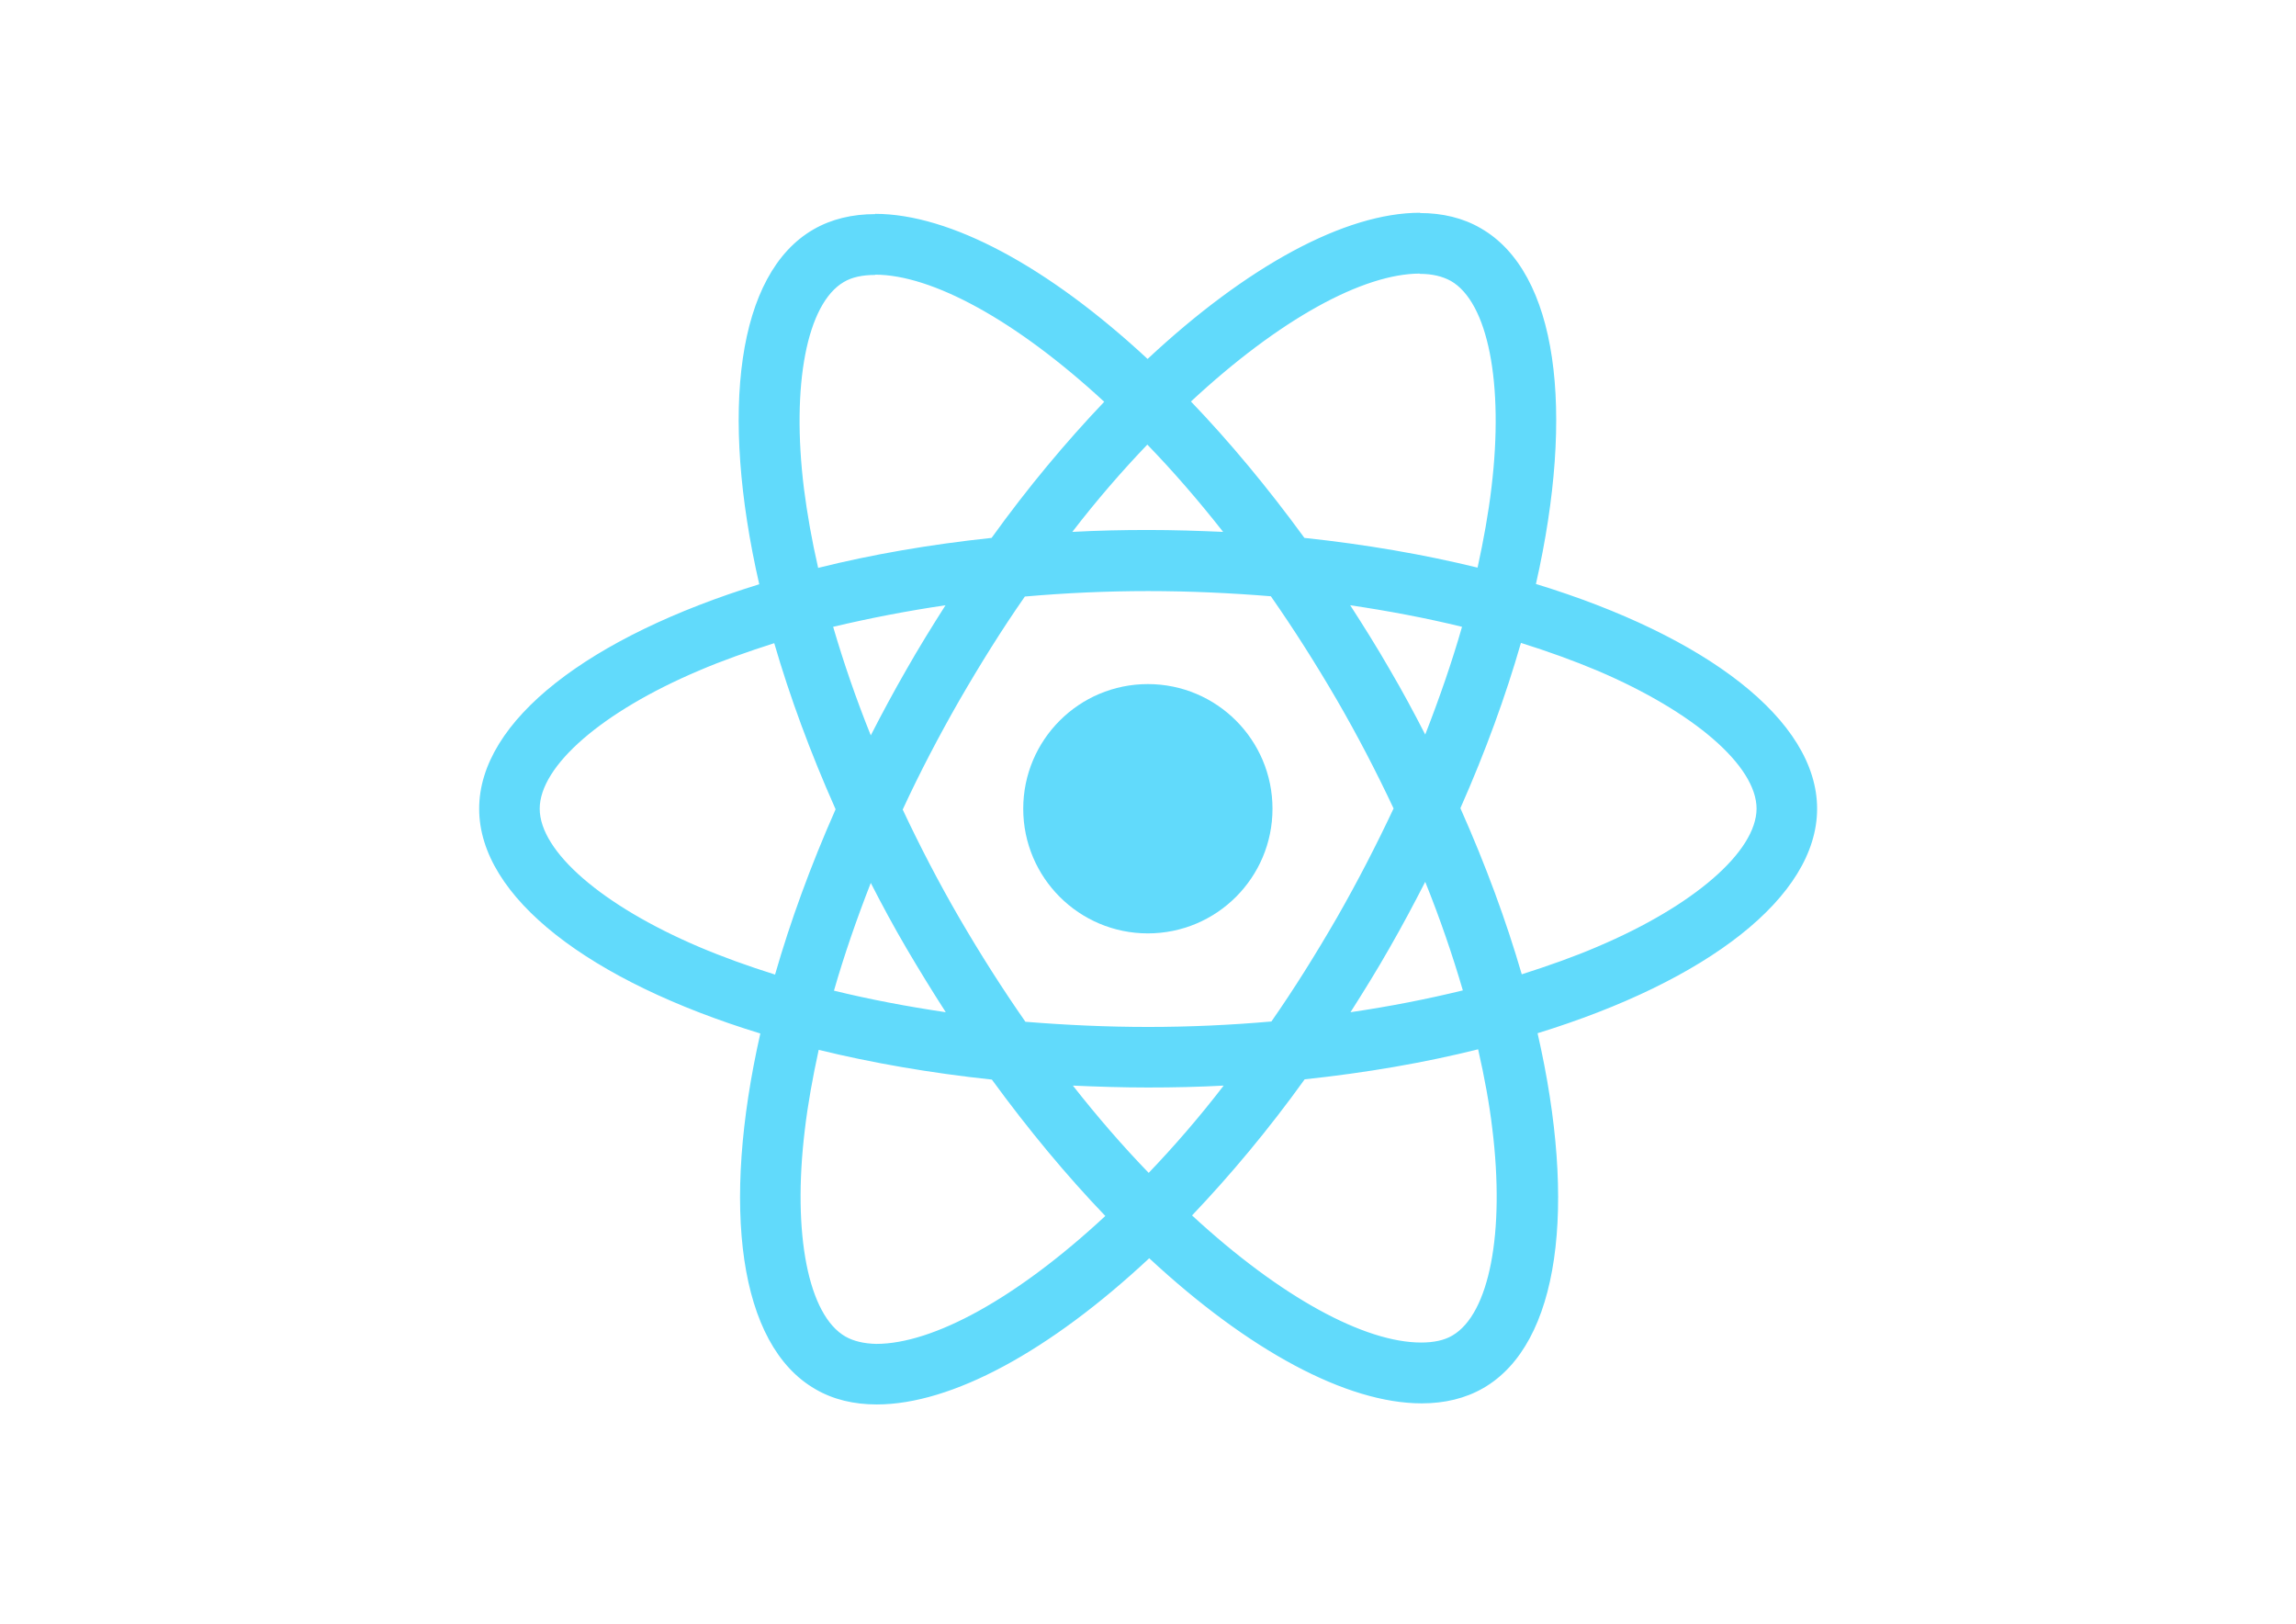
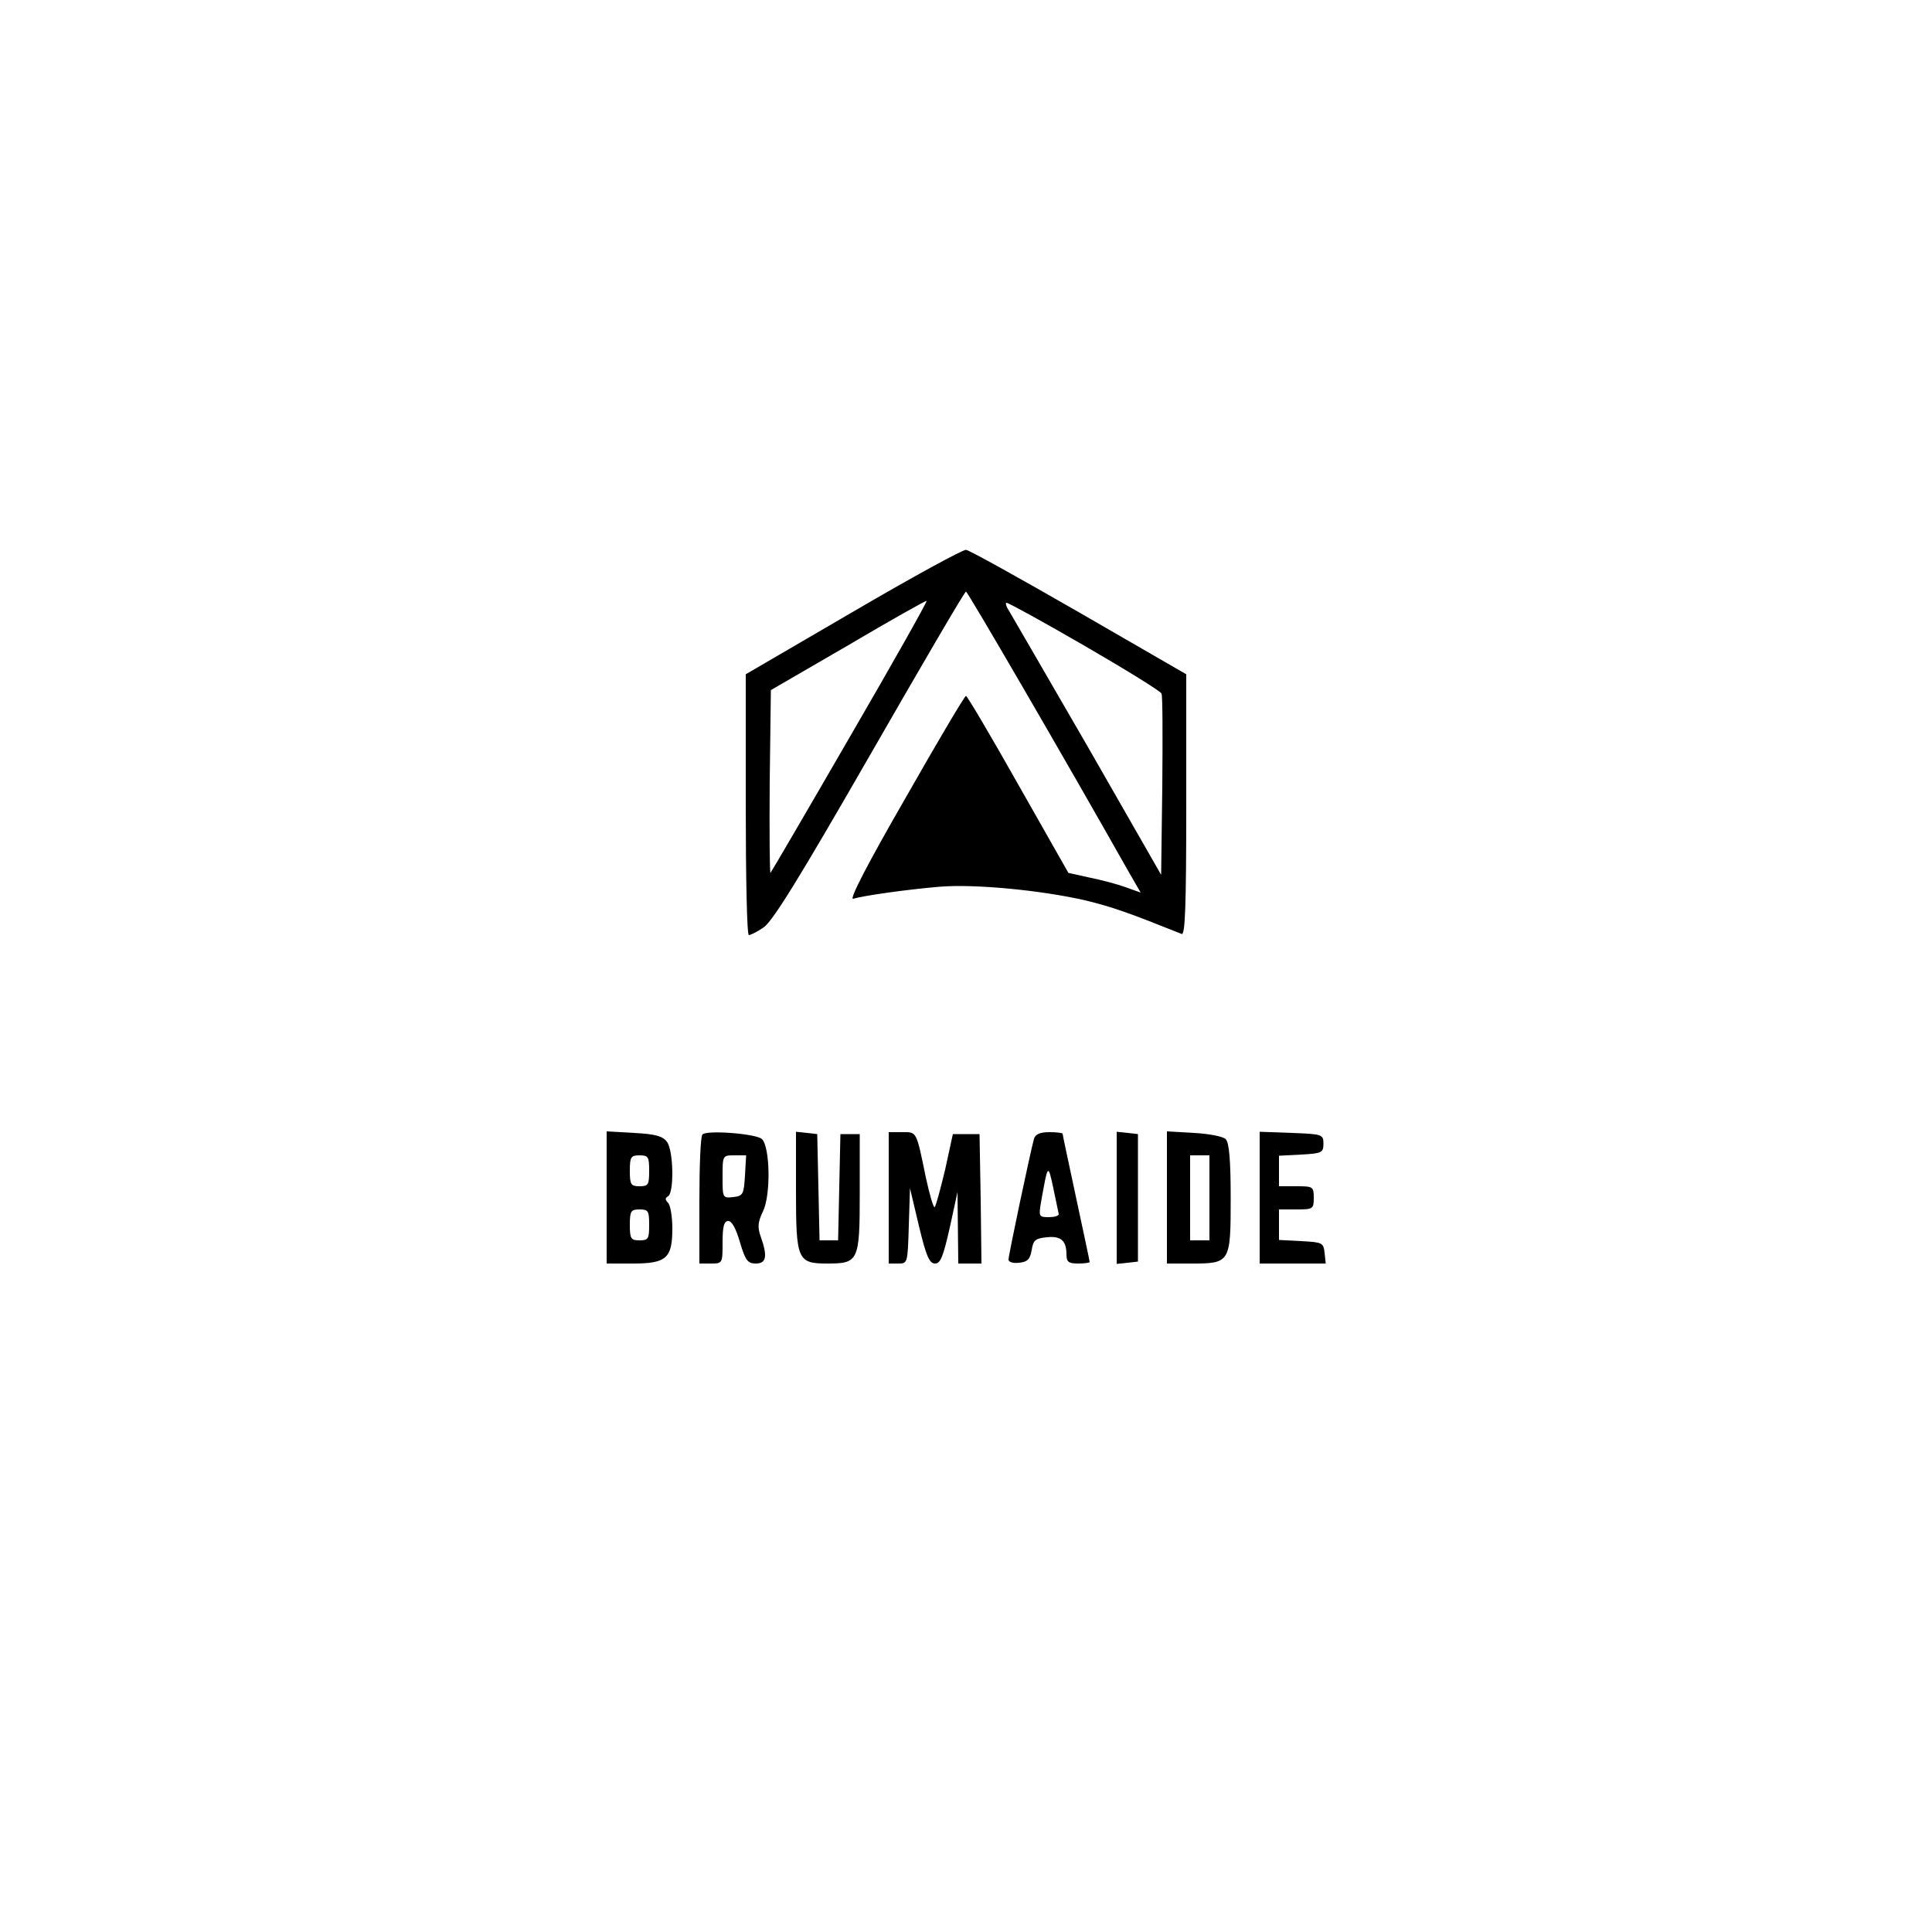
- <svg xmlns="http://www.w3.org/2000/svg" viewBox="0 0 841.9 595.3">
-   <g fill="#61DAFB">
-     <path d="M666.3 296.5c0-32.5-40.7-63.3-103.1-82.4 14.4-63.6 8-114.2-20.2-130.4-6.5-3.8-14.1-5.6-22.4-5.6v22.3c4.6 0 8.3.9 11.4 2.6 13.6 7.8 19.5 37.5 14.9 75.7-1.1 9.4-2.9 19.3-5.1 29.4-19.6-4.8-41-8.5-63.5-10.9-13.5-18.5-27.5-35.3-41.6-50 32.6-30.3 63.2-46.9 84-46.9V78c-27.5 0-63.5 19.6-99.9 53.6-36.4-33.8-72.4-53.2-99.9-53.2v22.3c20.7 0 51.4 16.5 84 46.6-14 14.7-28 31.4-41.3 49.9-22.6 2.4-44 6.1-63.6 11-2.3-10-4-19.7-5.2-29-4.7-38.2 1.1-67.9 14.6-75.8 3-1.8 6.9-2.6 11.5-2.6V78.5c-8.4 0-16 1.8-22.6 5.6-28.1 16.2-34.4 66.7-19.9 130.1-62.2 19.2-102.7 49.9-102.7 82.3 0 32.5 40.7 63.3 103.1 82.4-14.4 63.6-8 114.2 20.2 130.4 6.5 3.8 14.1 5.6 22.5 5.6 27.5 0 63.5-19.6 99.9-53.6 36.4 33.8 72.4 53.2 99.9 53.2 8.4 0 16-1.8 22.6-5.6 28.1-16.2 34.4-66.7 19.9-130.1 62-19.1 102.5-49.9 102.5-82.3zm-130.2-66.7c-3.7 12.9-8.3 26.2-13.5 39.5-4.1-8-8.4-16-13.1-24-4.6-8-9.5-15.8-14.4-23.4 14.2 2.1 27.9 4.7 41 7.9zm-45.8 106.5c-7.8 13.5-15.8 26.3-24.1 38.2-14.9 1.3-30 2-45.2 2-15.1 0-30.2-.7-45-1.9-8.3-11.9-16.4-24.6-24.2-38-7.6-13.1-14.5-26.4-20.8-39.8 6.2-13.4 13.2-26.8 20.7-39.9 7.8-13.5 15.8-26.3 24.1-38.2 14.9-1.3 30-2 45.2-2 15.1 0 30.2.7 45 1.9 8.3 11.9 16.4 24.6 24.2 38 7.6 13.1 14.5 26.4 20.8 39.8-6.3 13.4-13.2 26.8-20.7 39.9zm32.3-13c5.4 13.4 10 26.8 13.8 39.8-13.1 3.2-26.9 5.9-41.2 8 4.9-7.7 9.8-15.6 14.4-23.7 4.6-8 8.9-16.1 13-24.1zM421.2 430c-9.3-9.6-18.6-20.3-27.8-32 9 .4 18.2.7 27.5.7 9.4 0 18.7-.2 27.8-.7-9 11.7-18.3 22.4-27.5 32zm-74.4-58.9c-14.2-2.1-27.9-4.7-41-7.9 3.7-12.9 8.3-26.2 13.5-39.5 4.1 8 8.4 16 13.1 24 4.7 8 9.5 15.8 14.4 23.4zM420.7 163c9.3 9.6 18.6 20.3 27.8 32-9-.4-18.2-.7-27.5-.7-9.4 0-18.7.2-27.8.7 9-11.7 18.3-22.4 27.5-32zm-74 58.9c-4.9 7.7-9.8 15.6-14.4 23.7-4.6 8-8.9 16-13 24-5.4-13.4-10-26.8-13.8-39.8 13.1-3.1 26.9-5.8 41.2-7.9zm-90.5 125.2c-35.4-15.1-58.3-34.9-58.3-50.6 0-15.7 22.9-35.6 58.3-50.6 8.6-3.7 18-7 27.7-10.1 5.7 19.6 13.2 40 22.5 60.9-9.2 20.8-16.6 41.1-22.2 60.6-9.9-3.1-19.3-6.5-28-10.2zM310 490c-13.6-7.8-19.5-37.5-14.9-75.7 1.1-9.4 2.9-19.3 5.1-29.4 19.6 4.8 41 8.5 63.5 10.9 13.5 18.5 27.5 35.3 41.6 50-32.6 30.3-63.2 46.9-84 46.9-4.5-.1-8.3-1-11.3-2.7zm237.2-76.2c4.7 38.2-1.1 67.9-14.6 75.8-3 1.8-6.9 2.6-11.5 2.6-20.7 0-51.4-16.5-84-46.6 14-14.7 28-31.4 41.3-49.9 22.6-2.4 44-6.1 63.6-11 2.3 10.1 4.1 19.8 5.2 29.1zm38.5-66.7c-8.6 3.7-18 7-27.7 10.1-5.7-19.6-13.2-40-22.5-60.9 9.2-20.8 16.6-41.1 22.2-60.6 9.9 3.1 19.3 6.5 28.1 10.2 35.4 15.1 58.3 34.9 58.3 50.6-.1 15.7-23 35.6-58.4 50.6zM320.8 78.4z" />
-     <circle cx="420.9" cy="296.5" r="45.7" />
-     <path d="M520.5 78.1z" />
+ <svg xmlns="http://www.w3.org/2000/svg" version="1.0" width="500pt" height="500pt" viewBox="0 0 500 500" preserveAspectRatio="xMidYMid meet">
+   <g transform="translate(0,500) scale(0.1,-0.1)" fill="#000000" stroke="none">
+     <path d="M2208 3417 l-278 -162 0 -337 c0 -186 3 -338 8 -338 4 0 21 8 37 19 23 14 91 124 275 444 135 235 247 427 250 426 4 0 248 -419 418 -720 l34 -59 -39 14 c-22 8 -64 19 -94 25 l-54 12 -130 229 c-71 126 -132 229 -135 229 -3 1 -74 -119 -157 -265 -98 -170 -146 -263 -135 -260 26 8 139 24 222 31 91 8 265 -9 378 -35 71 -17 115 -33 250 -87 9 -4 12 67 12 333 l0 339 -277 160 c-153 88 -284 161 -293 162 -8 1 -140 -71 -292 -160z m-8 -323 c-111 -192 -204 -351 -206 -353 -2 -3 -3 103 -2 234 l3 239 200 116 c110 65 201 116 203 115 2 -2 -87 -160 -198 -351z m608 234 c107 -62 196 -117 198 -123 3 -6 3 -114 2 -240 l-3 -229 -189 330 c-105 181 -196 339 -204 352 -8 12 -11 22 -7 22 5 0 96 -50 203 -112z" />
+     <path d="M1570 1901 l0 -171 68 0 c87 0 102 14 102 91 0 30 -5 60 -11 66 -8 8 -8 13 0 17 16 10 14 119 -3 141 -11 15 -30 20 -85 23 l-71 4 0 -171z m110 69 c0 -36 -2 -40 -25 -40 -22 0 -25 4 -25 40 0 36 3 40 25 40 23 0 25 -4 25 -40z m0 -140 c0 -36 -2 -40 -25 -40 -22 0 -25 4 -25 40 0 36 3 40 25 40 23 0 25 -4 25 -40z" />
+     <path d="M1818 2064 c-5 -4 -8 -81 -8 -171 l0 -163 30 0 c30 0 30 1 30 55 0 42 4 55 15 55 9 0 20 -20 30 -55 14 -47 20 -55 41 -55 27 0 31 18 13 69 -9 25 -8 38 6 67 20 42 18 165 -3 186 -14 14 -143 24 -154 12z m110 -106 c-3 -49 -5 -53 -30 -56 -28 -3 -28 -2 -28 52 0 56 0 56 31 56 l30 0 -3 -52z" />
+     <path d="M2060 1917 c0 -178 4 -187 81 -187 81 0 84 6 84 182 l0 153 -25 0 -25 0 -3 -137 -3 -138 -24 0 -24 0 -3 138 -3 137 -27 3 -28 3 0 -154z" />
+     <path d="M2300 1900 l0 -170 25 0 c24 0 24 1 27 98 l3 97 23 -97 c19 -79 27 -98 42 -98 14 0 21 18 38 93 l20 92 1 -92 1 -93 30 0 30 0 -2 168 -3 167 -34 0 -35 0 -20 -92 c-12 -50 -24 -94 -27 -97 -3 -3 -13 31 -23 77 -25 122 -23 117 -62 117 l-34 0 0 -170z" />
+     <path d="M2676 2053 c-9 -32 -66 -301 -66 -313 0 -6 12 -10 27 -8 22 2 29 9 33 33 4 26 10 30 39 33 37 4 51 -9 51 -45 0 -19 6 -23 30 -23 17 0 30 2 30 4 0 3 -16 77 -35 166 -19 89 -35 163 -35 166 0 2 -15 4 -34 4 -24 0 -36 -5 -40 -17z m64 -195 c0 -5 -12 -8 -26 -8 -25 0 -26 2 -20 38 18 101 18 102 32 37 7 -33 13 -63 14 -67z" />
+     <path d="M2890 1900 l0 -171 28 3 27 3 0 165 0 165 -27 3 -28 3 0 -171z" />
+     <path d="M3020 1901 l0 -171 63 0 c101 0 102 2 102 169 0 100 -4 144 -13 153 -7 7 -44 14 -82 16 l-70 4 0 -171z m110 -1 l0 -110 -25 0 -25 0 0 110 0 110 25 0 25 0 0 -110z" />
+     <path d="M3260 1900 l0 -170 86 0 85 0 -3 28 c-3 26 -6 27 -60 30 l-58 3 0 39 0 40 45 0 c43 0 45 1 45 30 0 29 -2 30 -45 30 l-45 0 0 40 0 39 58 3 c53 3 57 5 57 28 0 24 -2 25 -82 28 l-83 3 0 -171z" />
  </g>
</svg>
